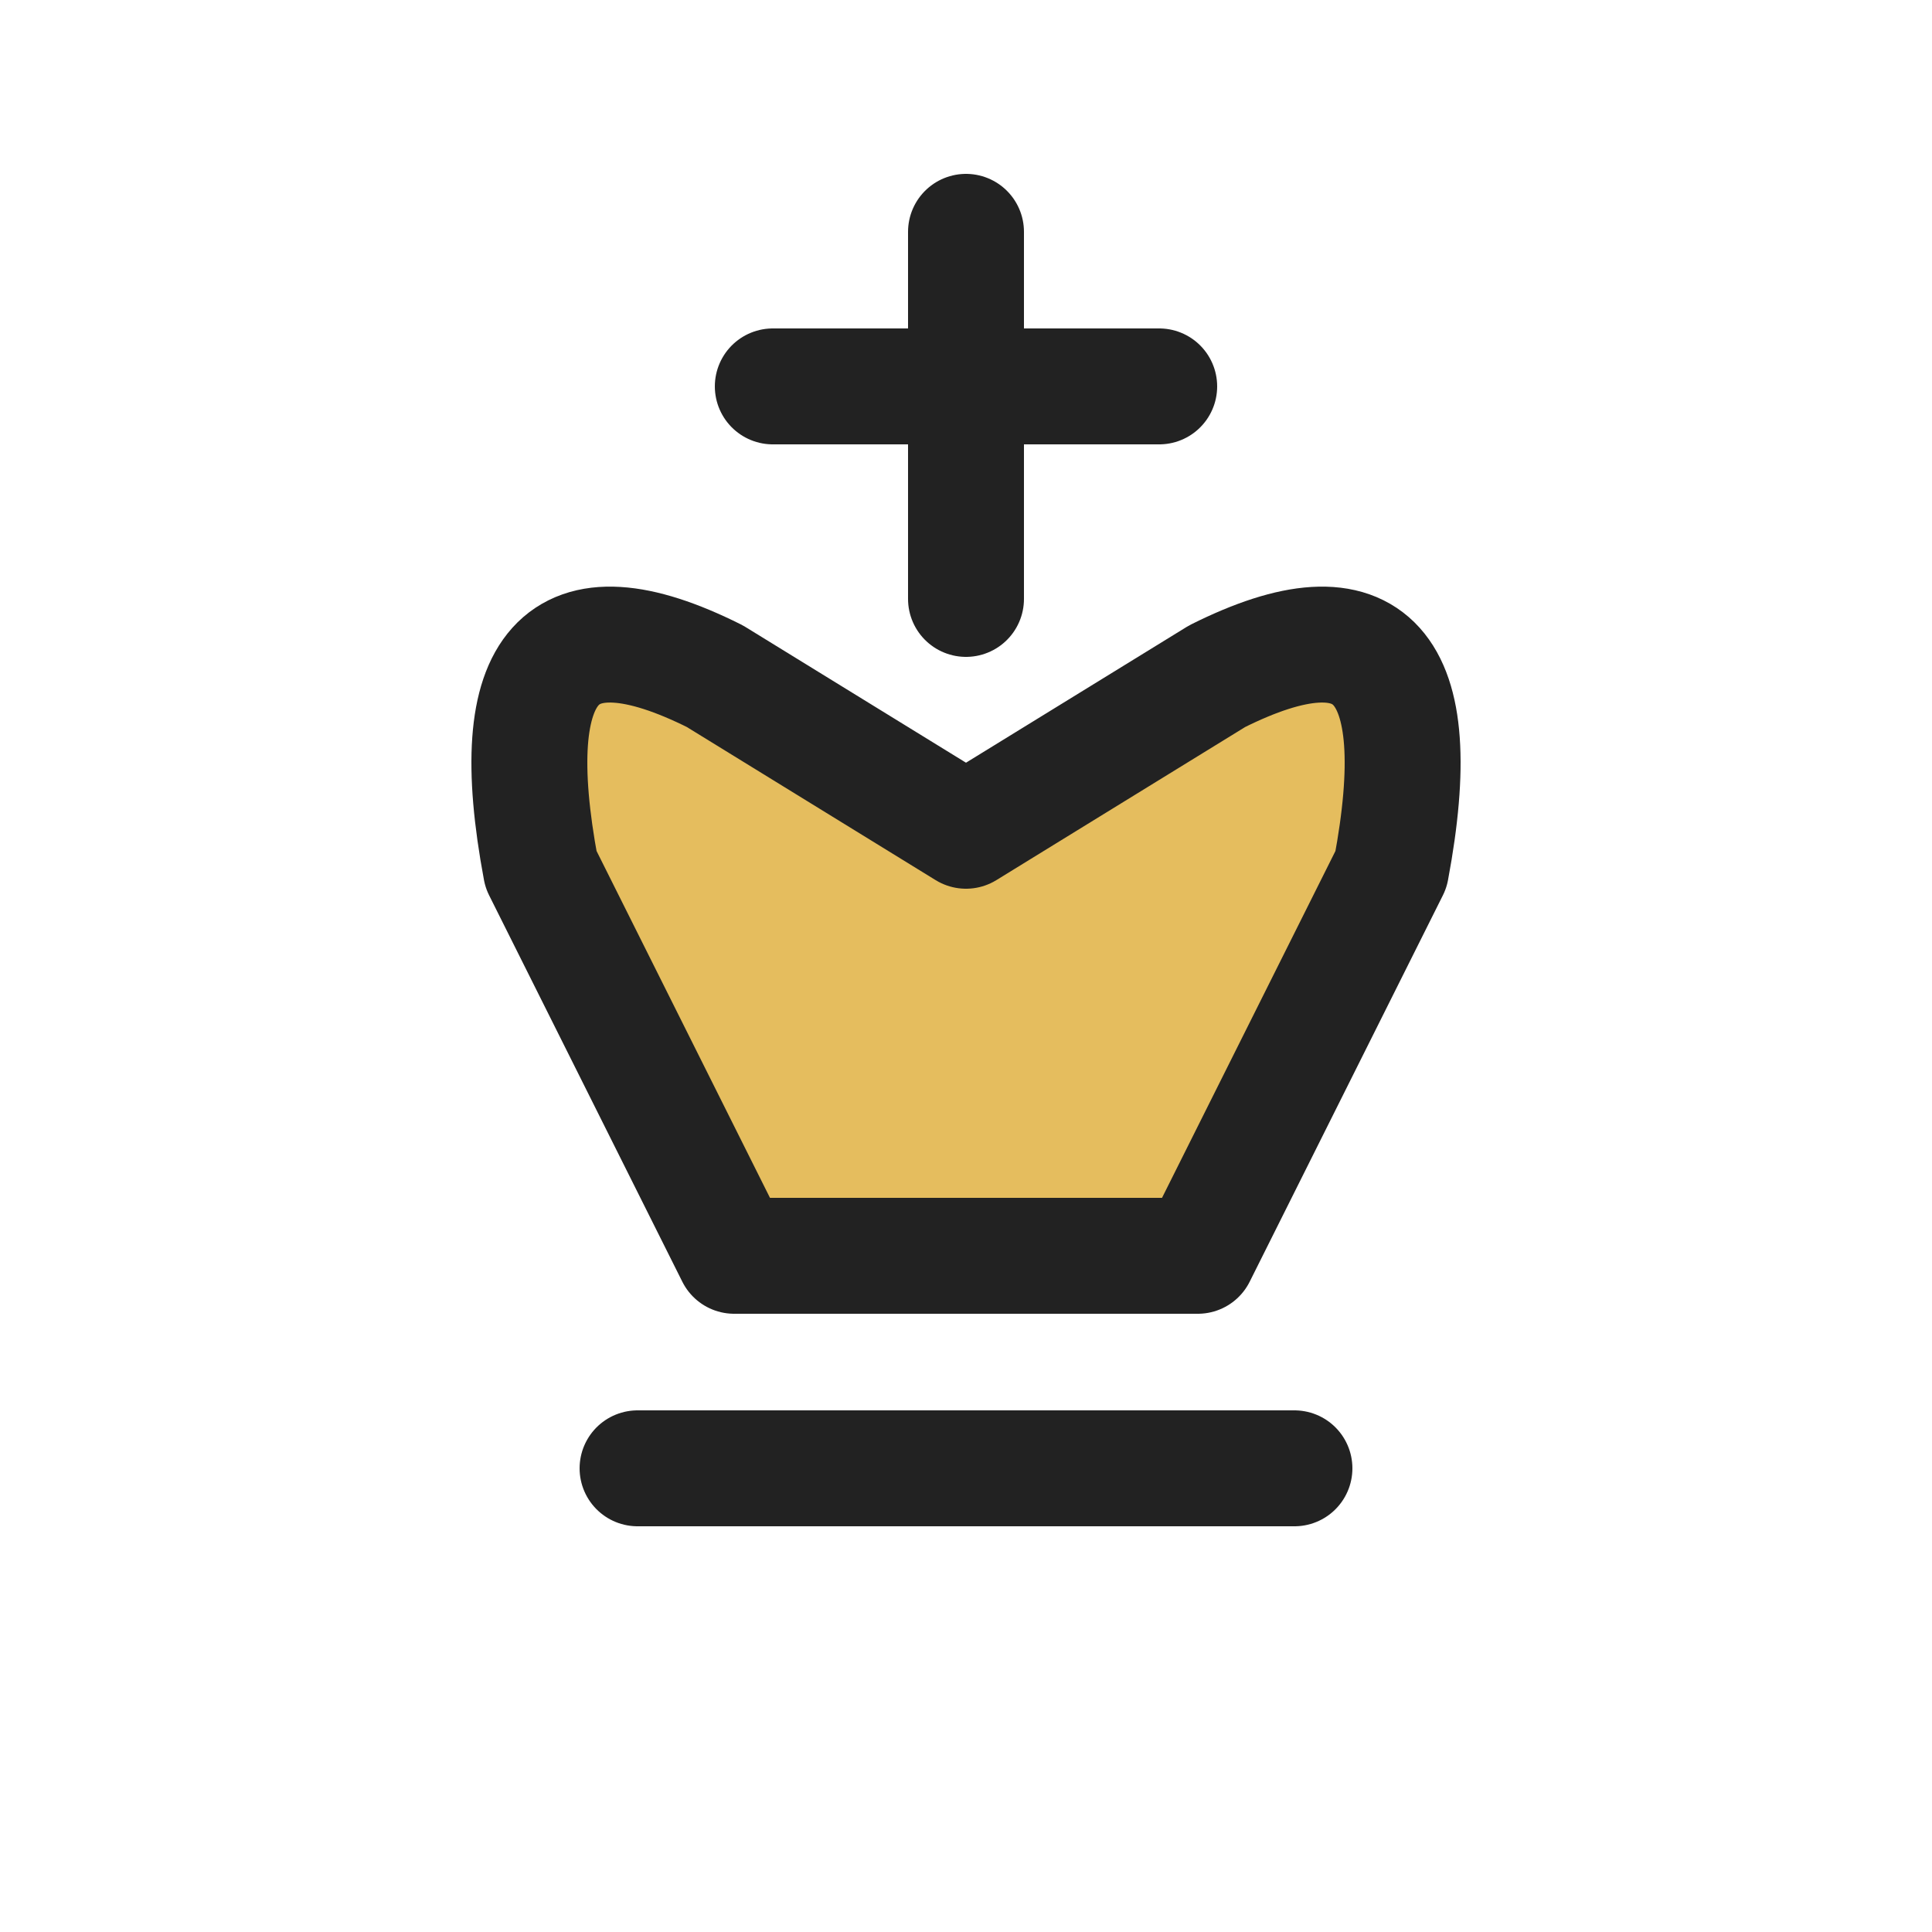
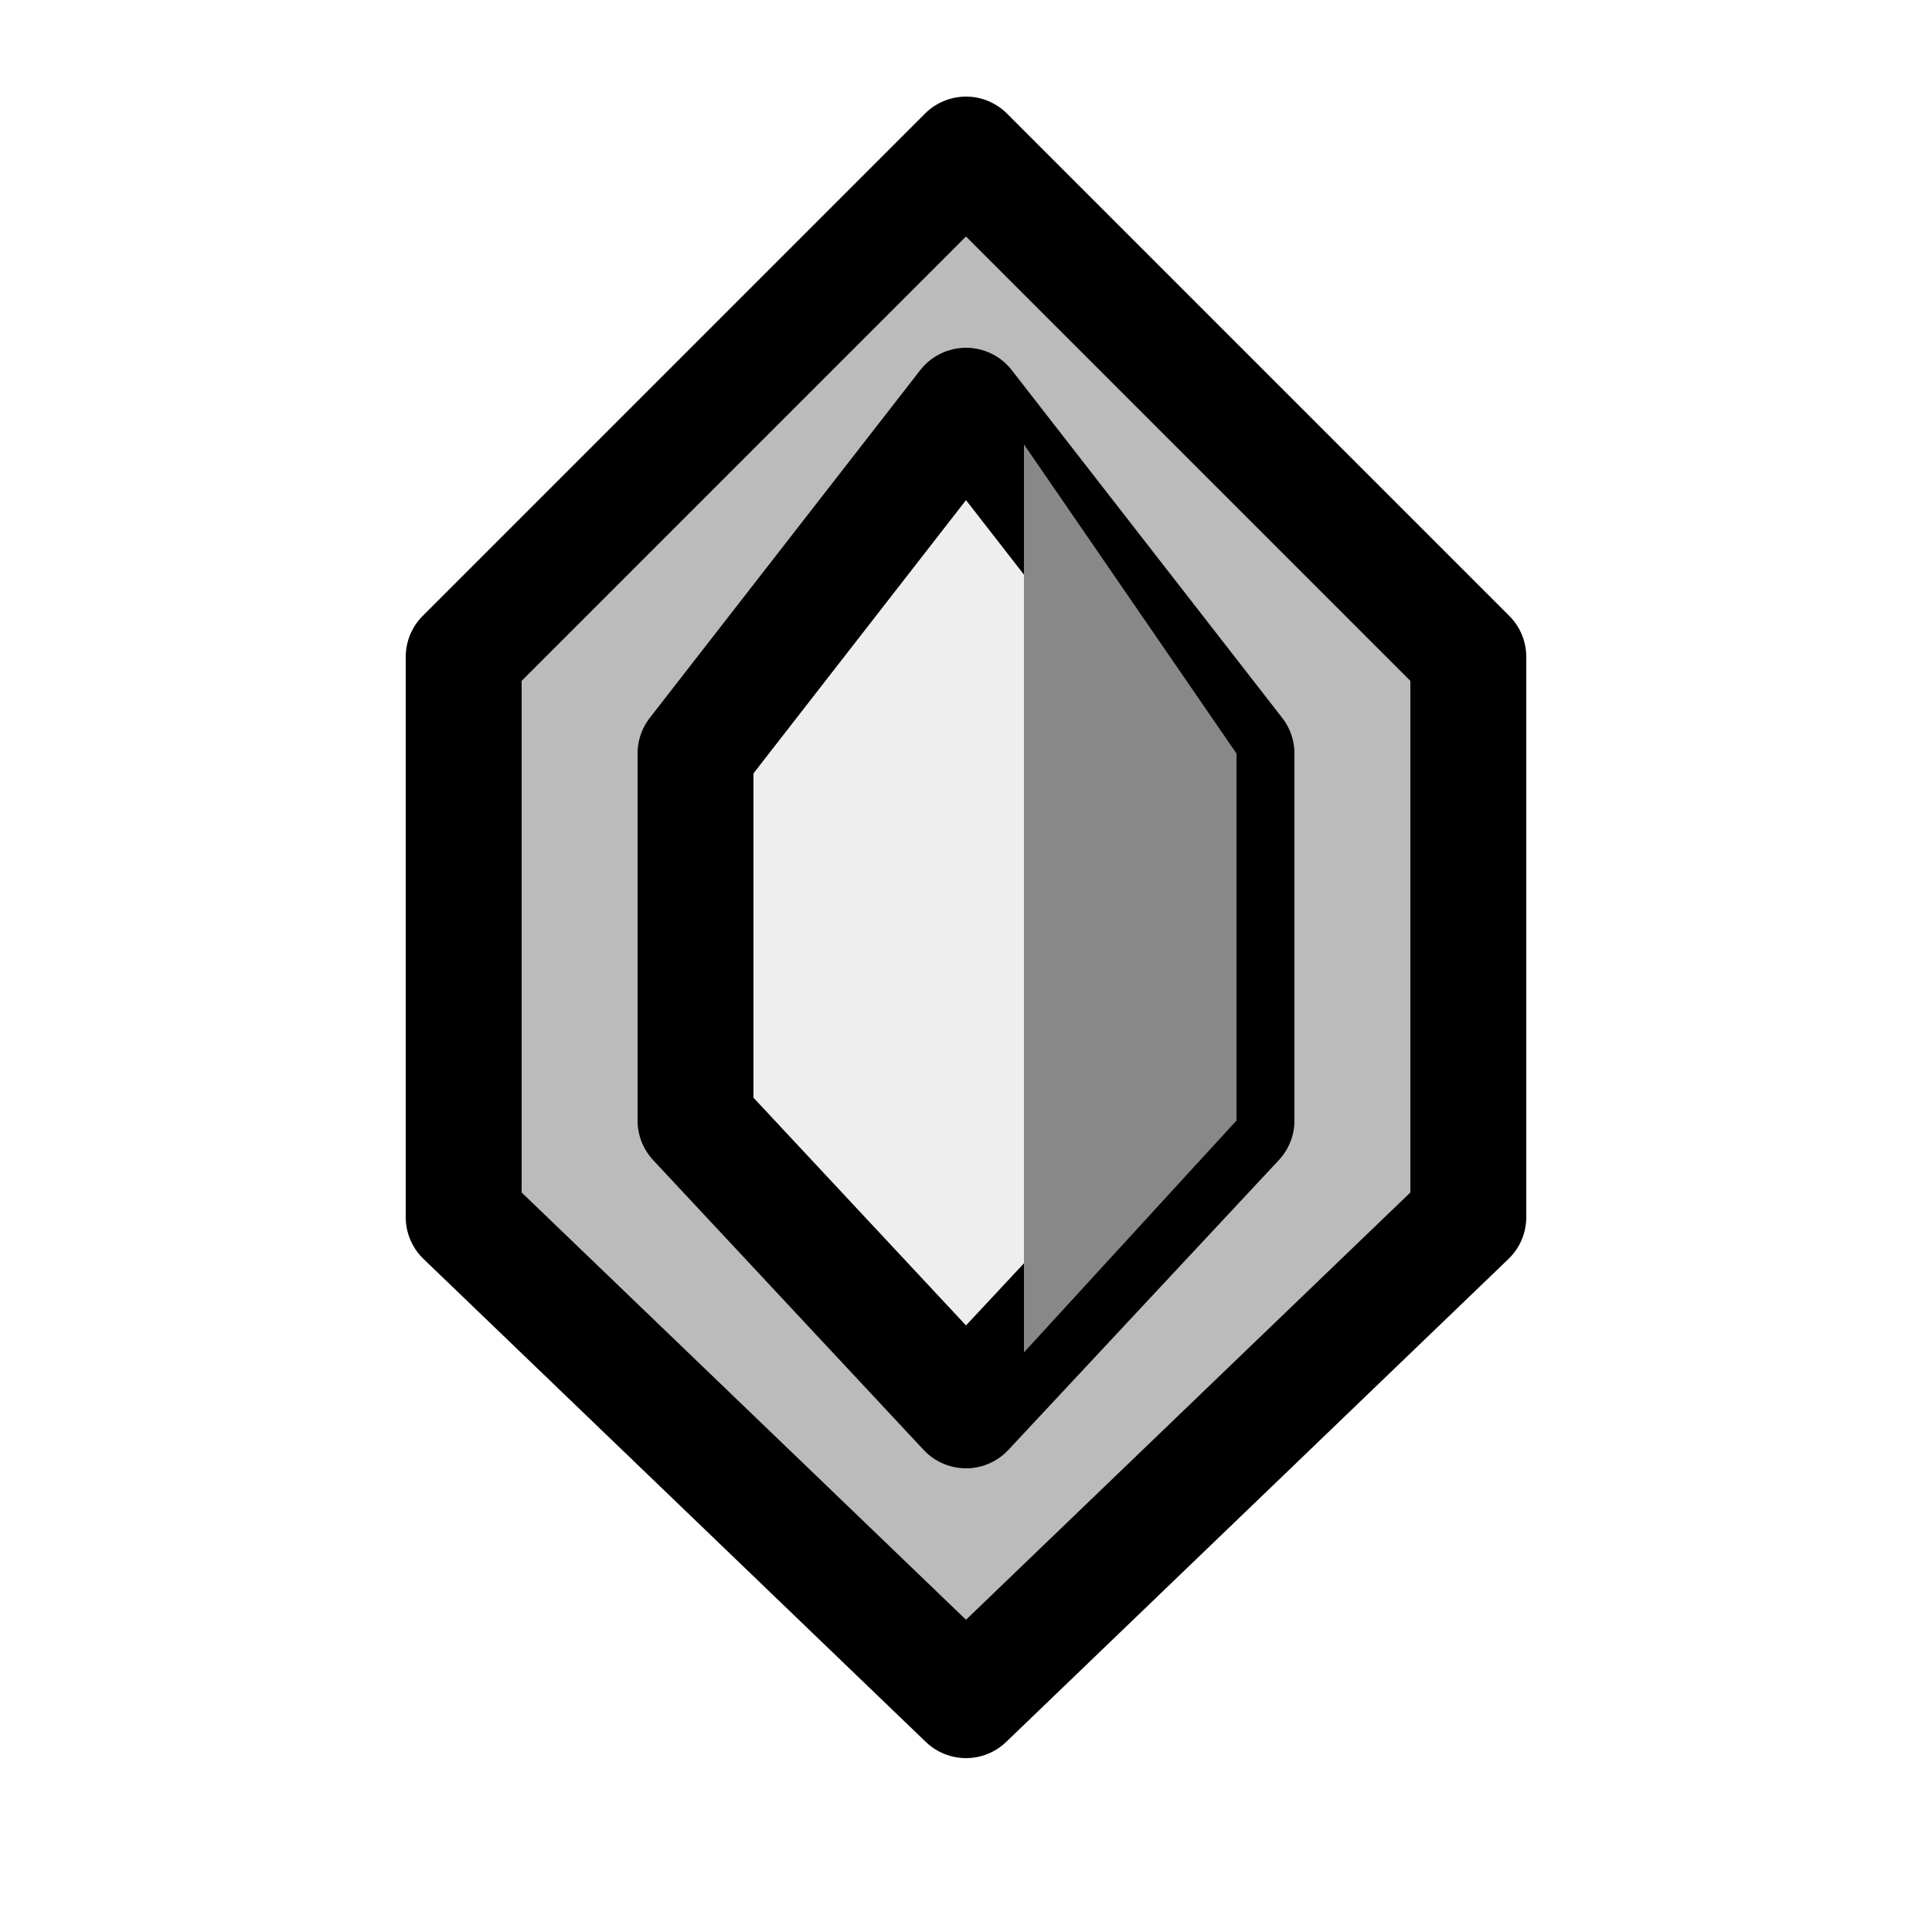
<svg xmlns="http://www.w3.org/2000/svg" width="100" height="100" viewBox="0 0 100 100">
-   <g fill="#e5bd5e" stroke="#222" stroke-width="6" stroke-linejoin="round" stroke-linecap="round">
-     <path d="M50 12V31M40 20H60" fill="none" />
-     <path d="M37 35Q25 29 28 45L38 65H62L72 45Q75 29 63 35L50 43Z" />
-     <path d="M33 76H67" />
+   <g stroke="#000" stroke-width="6" stroke-linejoin="round" stroke-linecap="round">
+     <path d="M50 8L76 34V63L50 88L24 63V34Z" fill="#bbb" />
+     <path d="M50 21L64 39V58L50 73L36 58V39Z" fill="#eee" />
+     <path d="M53 23L64 39V58L53 70Z" fill="#888" stroke="none" />
  </g>
</svg>
